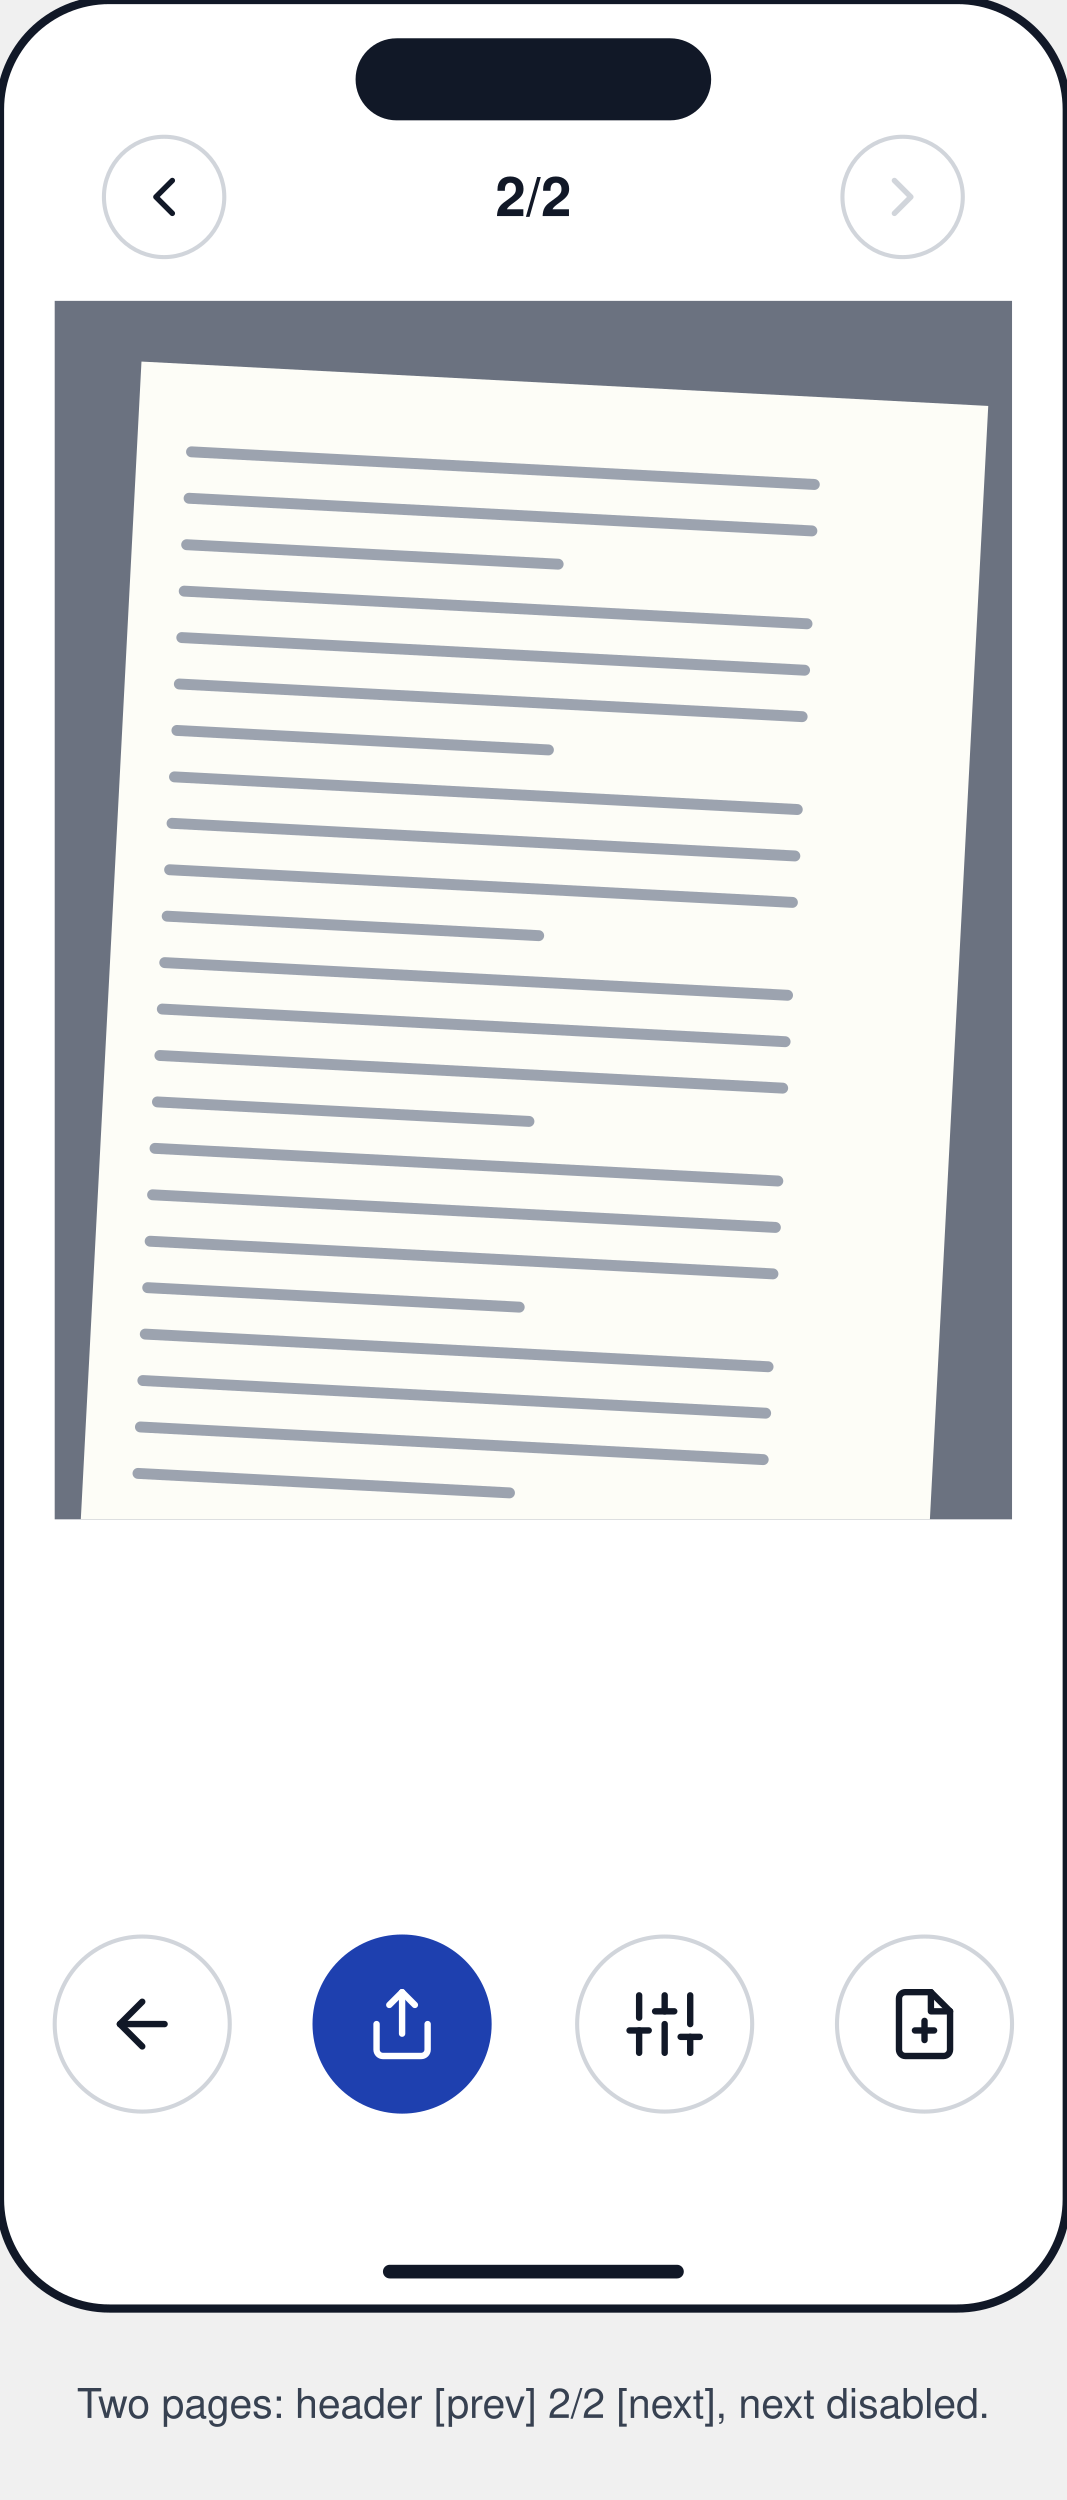
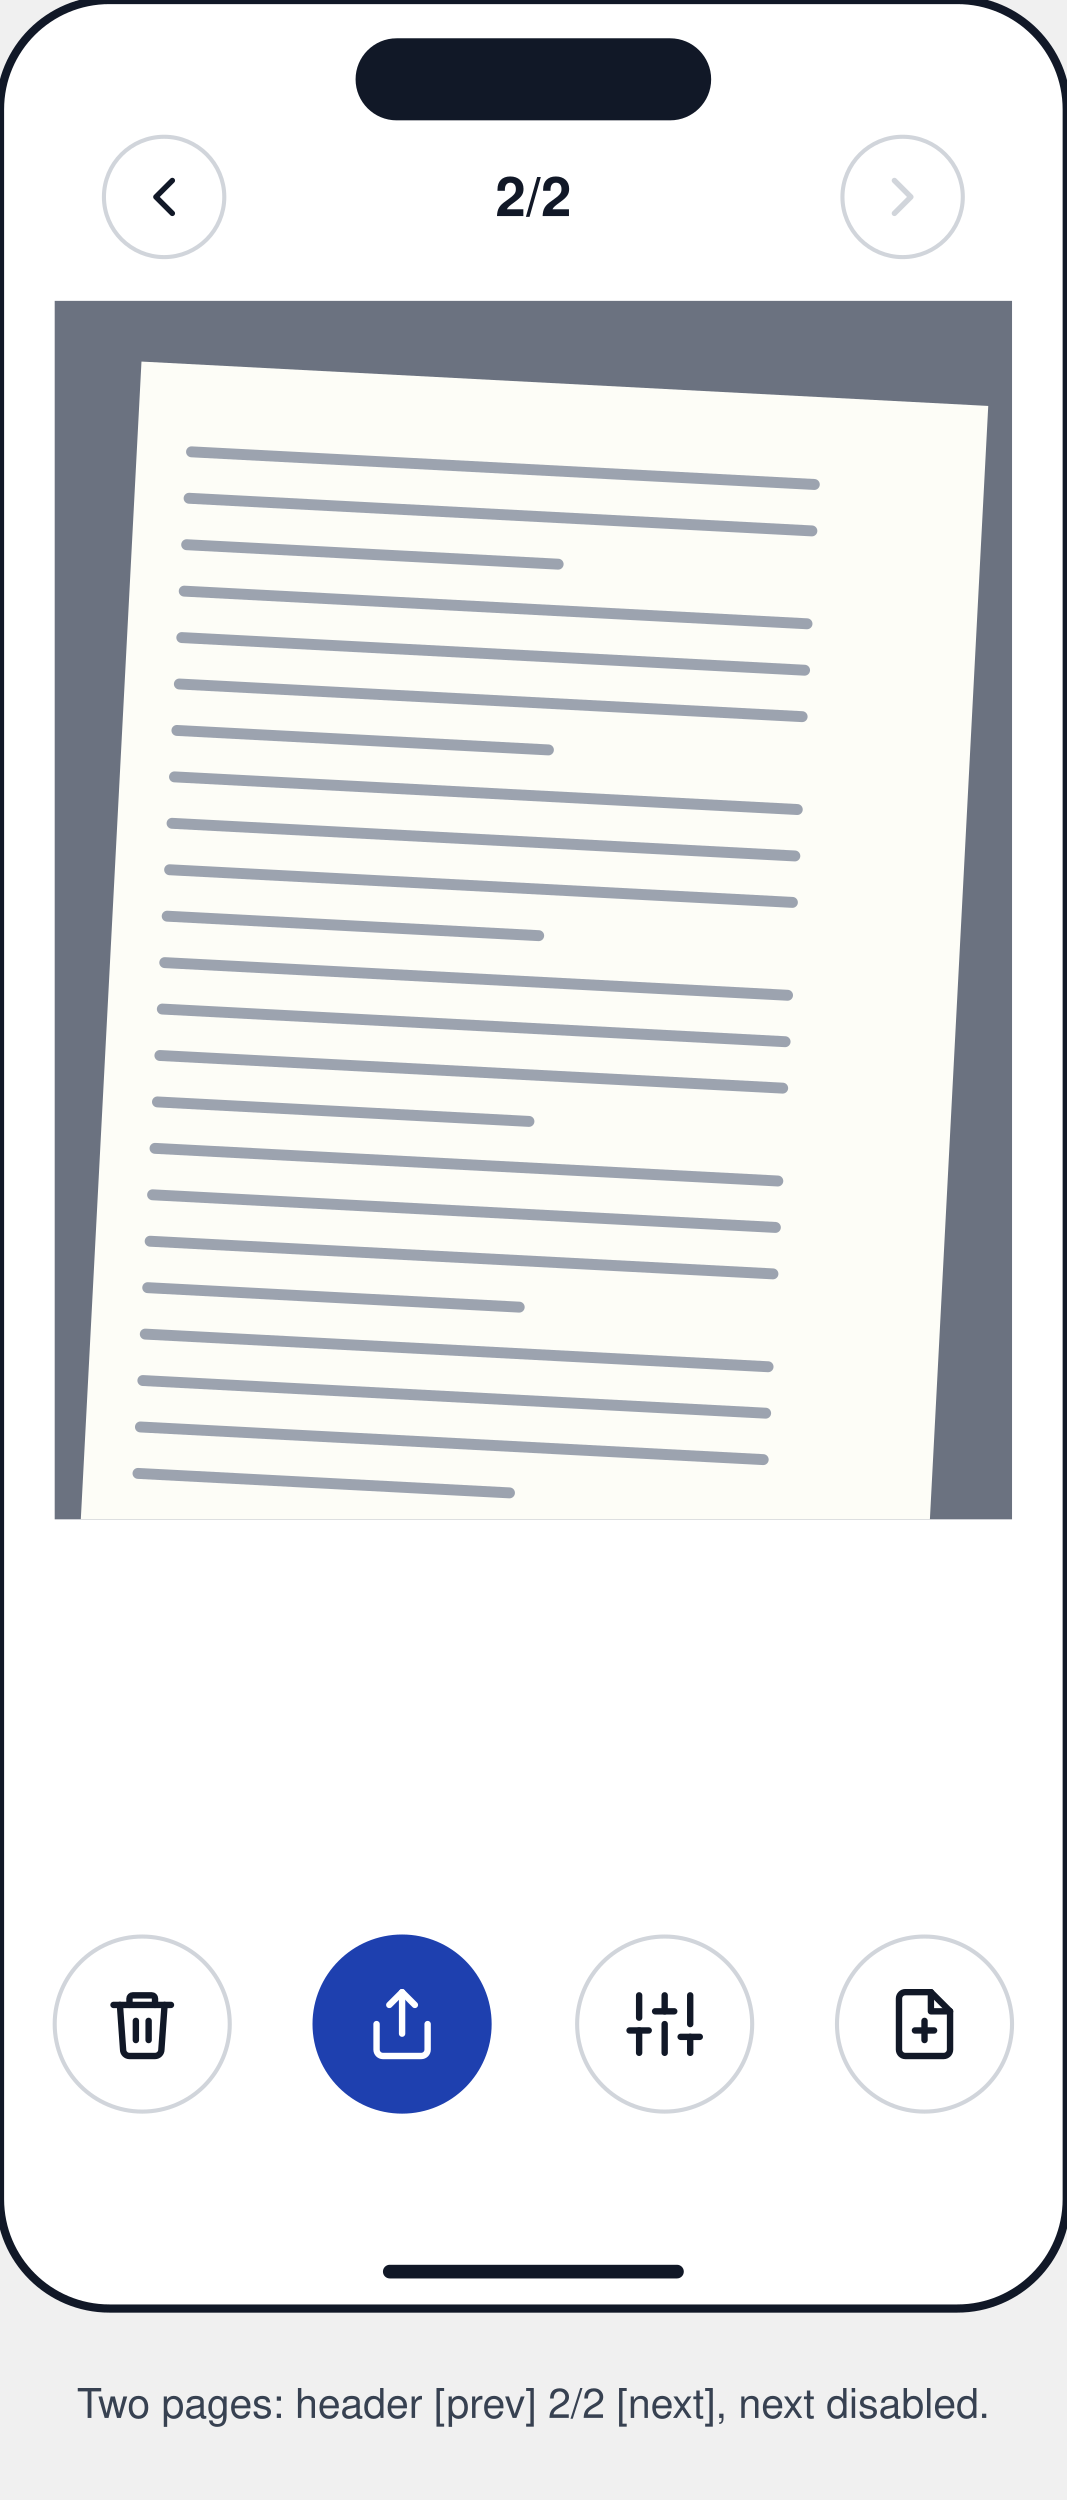
<svg xmlns="http://www.w3.org/2000/svg" viewBox="0 0 390 914" width="390" height="914" font-family="-apple-system, Helvetica, Arial, sans-serif">
  <rect x="0" y="0" width="390" height="844" rx="40" fill="#ffffff" stroke="#111827" stroke-width="3" />
  <rect x="130" y="14" width="130" height="30" rx="15" fill="#111827" />
  <clipPath id="screen">
    <rect x="2" y="2" width="386" height="840" rx="38" />
  </clipPath>
  <g clip-path="url(#screen)">
    <rect x="20" y="110" width="350" height="445.473" fill="#6b7280" />
    <clipPath id="cap5">
      <rect x="20" y="110" width="350" height="445.473" />
    </clipPath>
    <g clip-path="url(#cap5)">
      <g transform="rotate(3 195.0 360.0)" opacity="1.0">
        <rect x="40" y="140" width="310" height="440" fill="#fdfdf7" />
        <rect x="58" y="170" width="232" height="4" rx="2" fill="#9ca3af" />
        <rect x="58" y="187" width="232" height="4" rx="2" fill="#9ca3af" />
        <rect x="58" y="204" width="140" height="4" rx="2" fill="#9ca3af" />
        <rect x="58" y="221" width="232" height="4" rx="2" fill="#9ca3af" />
        <rect x="58" y="238" width="232" height="4" rx="2" fill="#9ca3af" />
        <rect x="58" y="255" width="232" height="4" rx="2" fill="#9ca3af" />
        <rect x="58" y="272" width="140" height="4" rx="2" fill="#9ca3af" />
        <rect x="58" y="289" width="232" height="4" rx="2" fill="#9ca3af" />
        <rect x="58" y="306" width="232" height="4" rx="2" fill="#9ca3af" />
        <rect x="58" y="323" width="232" height="4" rx="2" fill="#9ca3af" />
        <rect x="58" y="340" width="140" height="4" rx="2" fill="#9ca3af" />
        <rect x="58" y="357" width="232" height="4" rx="2" fill="#9ca3af" />
        <rect x="58" y="374" width="232" height="4" rx="2" fill="#9ca3af" />
        <rect x="58" y="391" width="232" height="4" rx="2" fill="#9ca3af" />
        <rect x="58" y="408" width="140" height="4" rx="2" fill="#9ca3af" />
        <rect x="58" y="425" width="232" height="4" rx="2" fill="#9ca3af" />
        <rect x="58" y="442" width="232" height="4" rx="2" fill="#9ca3af" />
        <rect x="58" y="459" width="232" height="4" rx="2" fill="#9ca3af" />
        <rect x="58" y="476" width="140" height="4" rx="2" fill="#9ca3af" />
        <rect x="58" y="493" width="232" height="4" rx="2" fill="#9ca3af" />
        <rect x="58" y="510" width="232" height="4" rx="2" fill="#9ca3af" />
        <rect x="58" y="527" width="232" height="4" rx="2" fill="#9ca3af" />
        <rect x="58" y="544" width="140" height="4" rx="2" fill="#9ca3af" />
      </g>
    </g>
    <circle cx="60" cy="72" r="22" fill="#ffffff" stroke="#d1d5db" stroke-width="1.5" />
    <g transform="translate(48.0,60.0) scale(1.000)" fill="none" stroke="#111827" stroke-width="2" stroke-linecap="round" stroke-linejoin="round">
      <path d="M15 18l-6-6 6-6" />
    </g>
    <text x="195.0" y="79" text-anchor="middle" font-size="20" font-weight="600" fill="#111827">2/2</text>
    <circle cx="330" cy="72" r="22" fill="#ffffff" stroke="#d1d5db" stroke-width="1.5" />
    <g transform="translate(318.0,60.0) scale(1.000)" fill="none" stroke="#d1d5db" stroke-width="2" stroke-linecap="round" stroke-linejoin="round">
      <path d="M9 18l6-6-6-6" />
    </g>
    <circle cx="52" cy="740" r="32" fill="#ffffff" stroke="#d1d5db" stroke-width="1.5" />
    <g transform="translate(38.0,726.0) scale(1.167)" fill="none" stroke="#111827" stroke-width="2" stroke-linecap="round" stroke-linejoin="round">
-       <path d="M19 12H5" />
-       <path d="M12 19l-7-7 7-7" />
+       <path d="M3 6h18" />
+       <path d="M8 6V4a1 1 0 0 1 1-1h6a1 1 0 0 1 1 1v2" />
+       <path d="M19 6l-1 14a2 2 0 0 1-2 2H8a2 2 0 0 1-2-2L5 6" />
+       <path d="M10 11v6M14 11v6" />
    </g>
    <circle cx="147" cy="740" r="32" fill="#1e40af" stroke="#1e40af" stroke-width="1.5" />
    <g transform="translate(133.0,726.0) scale(1.167)" fill="none" stroke="#ffffff" stroke-width="2" stroke-linecap="round" stroke-linejoin="round">
      <path d="M4 12v8a2 2 0 0 0 2 2h12a2 2 0 0 0 2-2v-8" />
      <path d="M16 6l-4-4-4 4" />
      <path d="M12 2v13" />
    </g>
    <circle cx="243" cy="740" r="32" fill="#ffffff" stroke="#d1d5db" stroke-width="1.5" />
    <g transform="translate(229.0,726.0) scale(1.167)" fill="none" stroke="#111827" stroke-width="2" stroke-linecap="round" stroke-linejoin="round">
      <path d="M4 21v-7M4 10V3M12 21v-9M12 8V3M20 21v-5M20 12V3" />
      <path d="M1 14h6M9 8h6M17 16h6" />
    </g>
    <circle cx="338" cy="740" r="32" fill="#ffffff" stroke="#d1d5db" stroke-width="1.5" />
    <g transform="translate(324.0,726.0) scale(1.167)" fill="none" stroke="#111827" stroke-width="2" stroke-linecap="round" stroke-linejoin="round">
      <path d="M14 2H6a2 2 0 0 0-2 2v16a2 2 0 0 0 2 2h12a2 2 0 0 0 2-2V8z" />
      <path d="M14 2v6h6" />
      <path d="M12 11v6M9 14h6" />
    </g>
  </g>
  <rect x="140" y="828" width="110" height="5" rx="2.5" fill="#111827" />
  <text x="195.0" y="884" text-anchor="middle" font-size="15" fill="#374151">Two pages: header [prev] 2/2 [next], next disabled.</text>
</svg>
